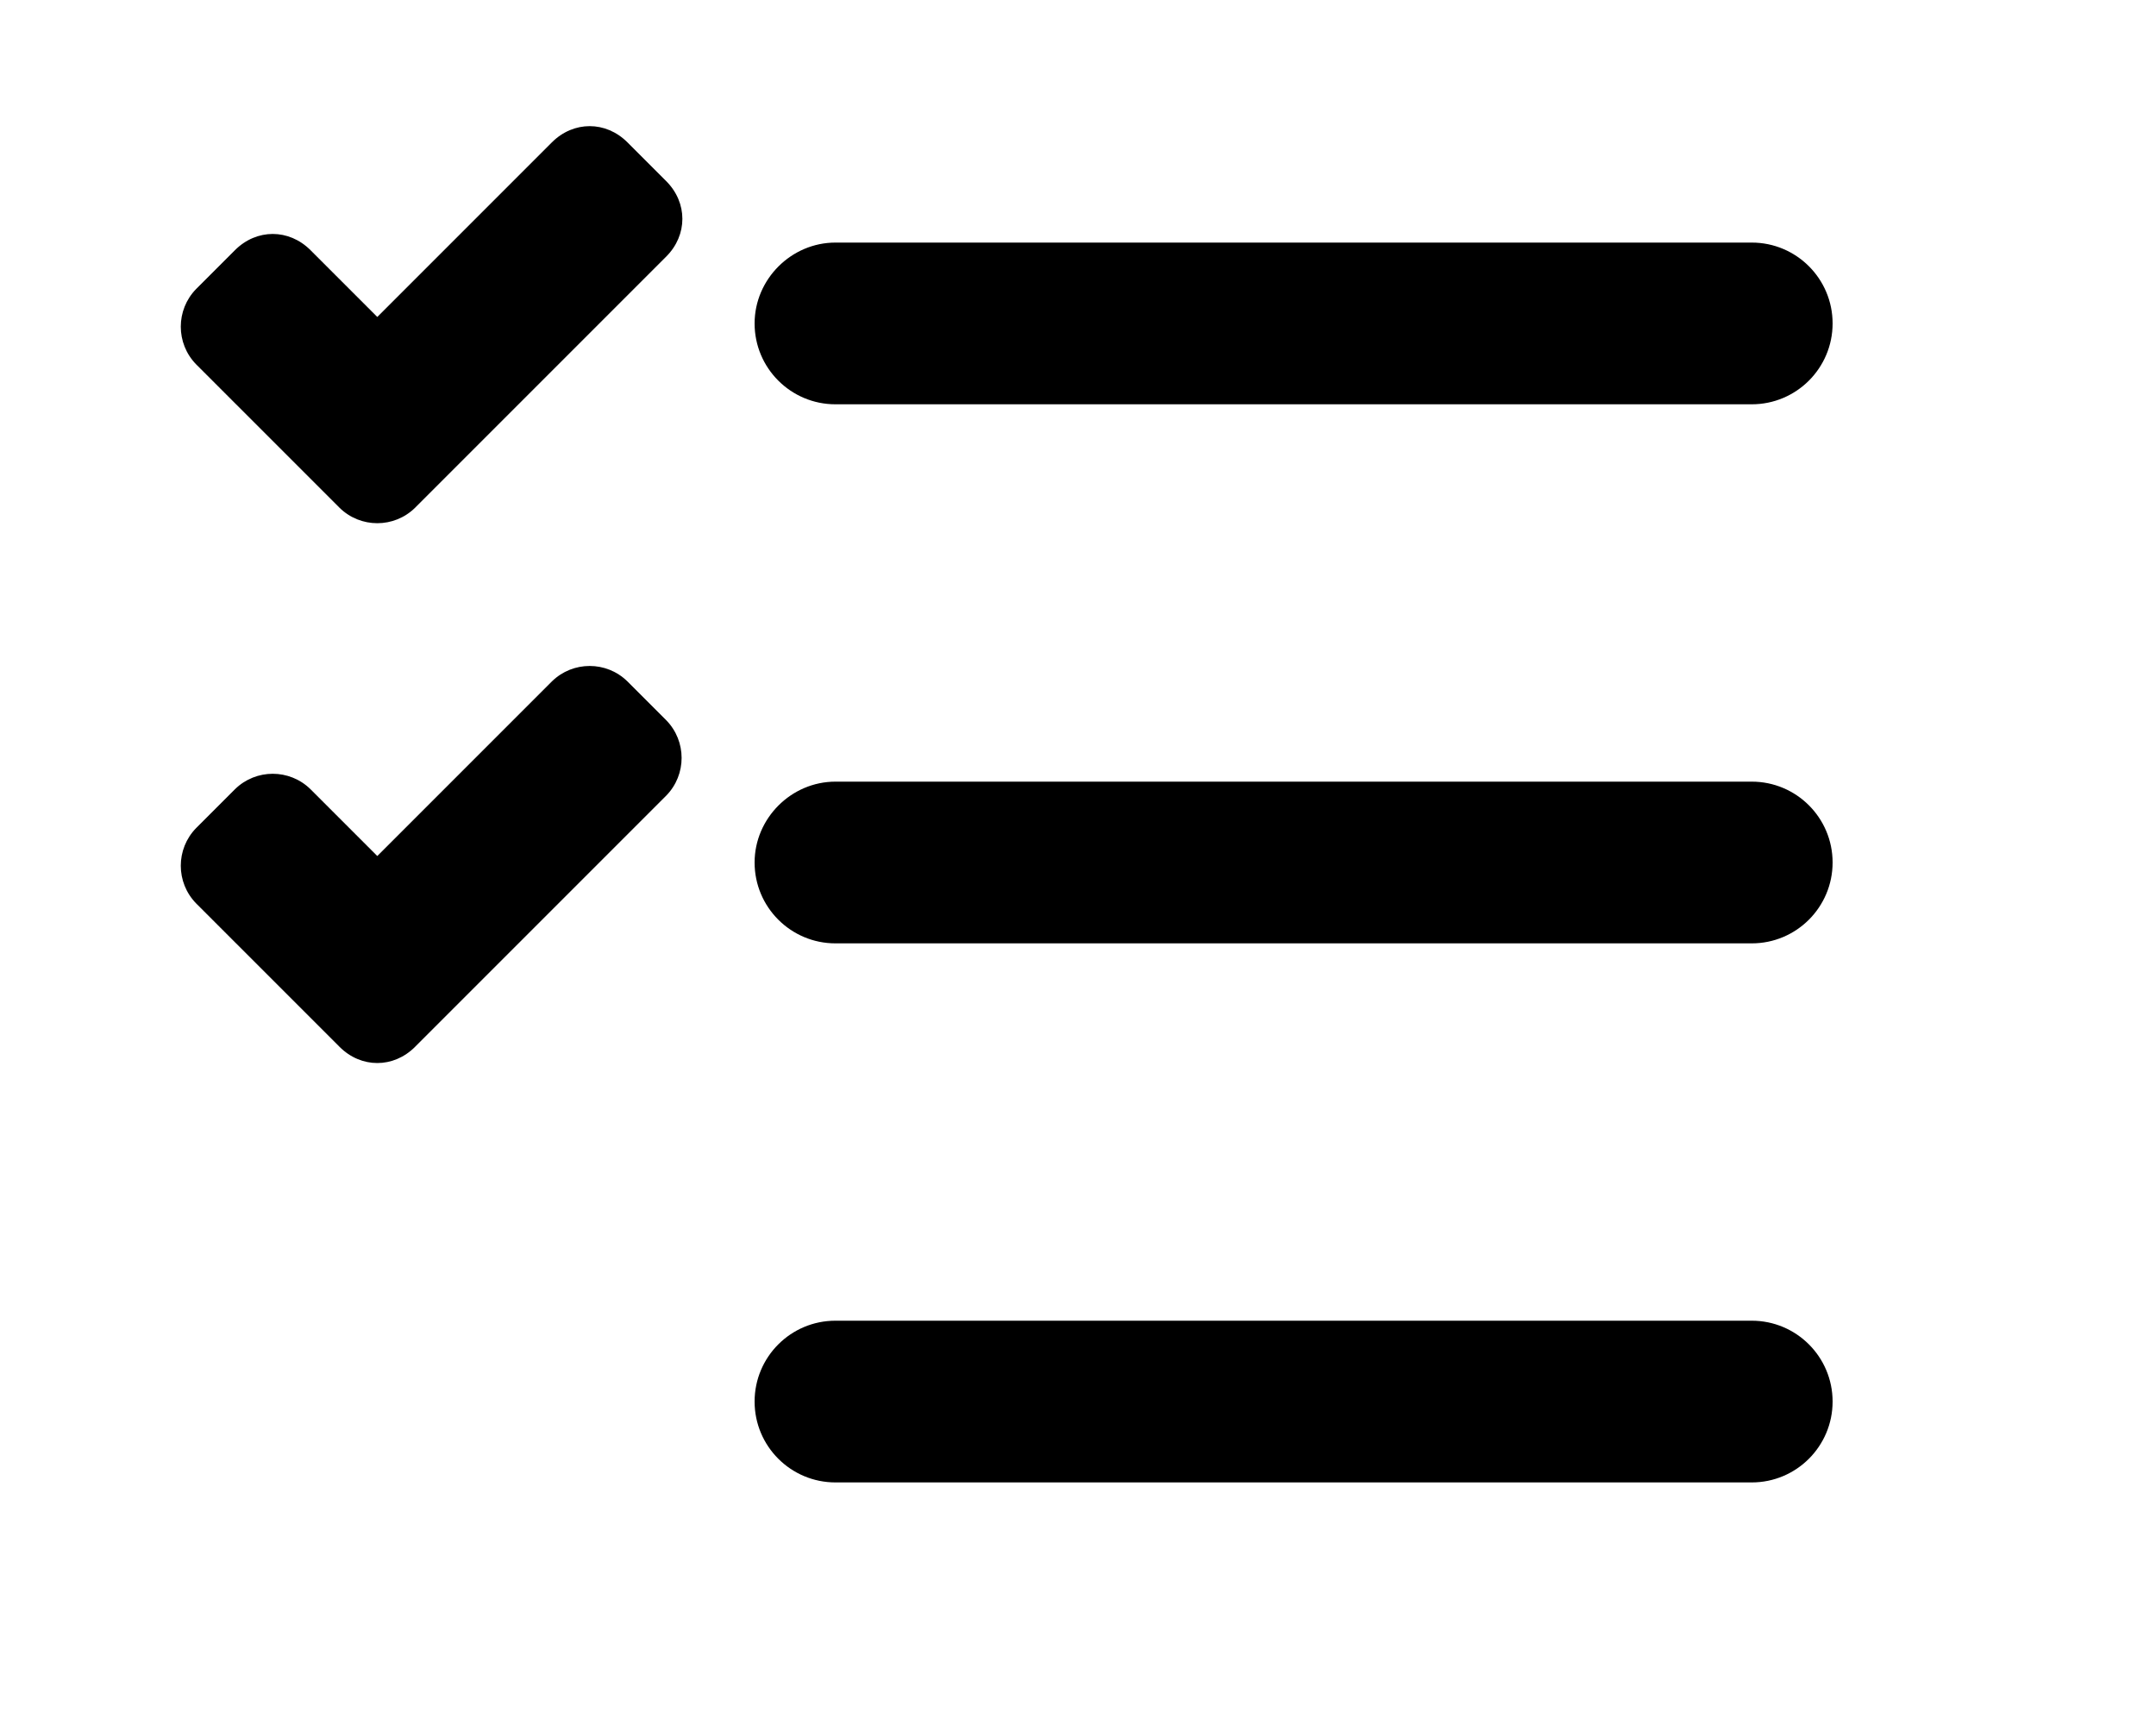
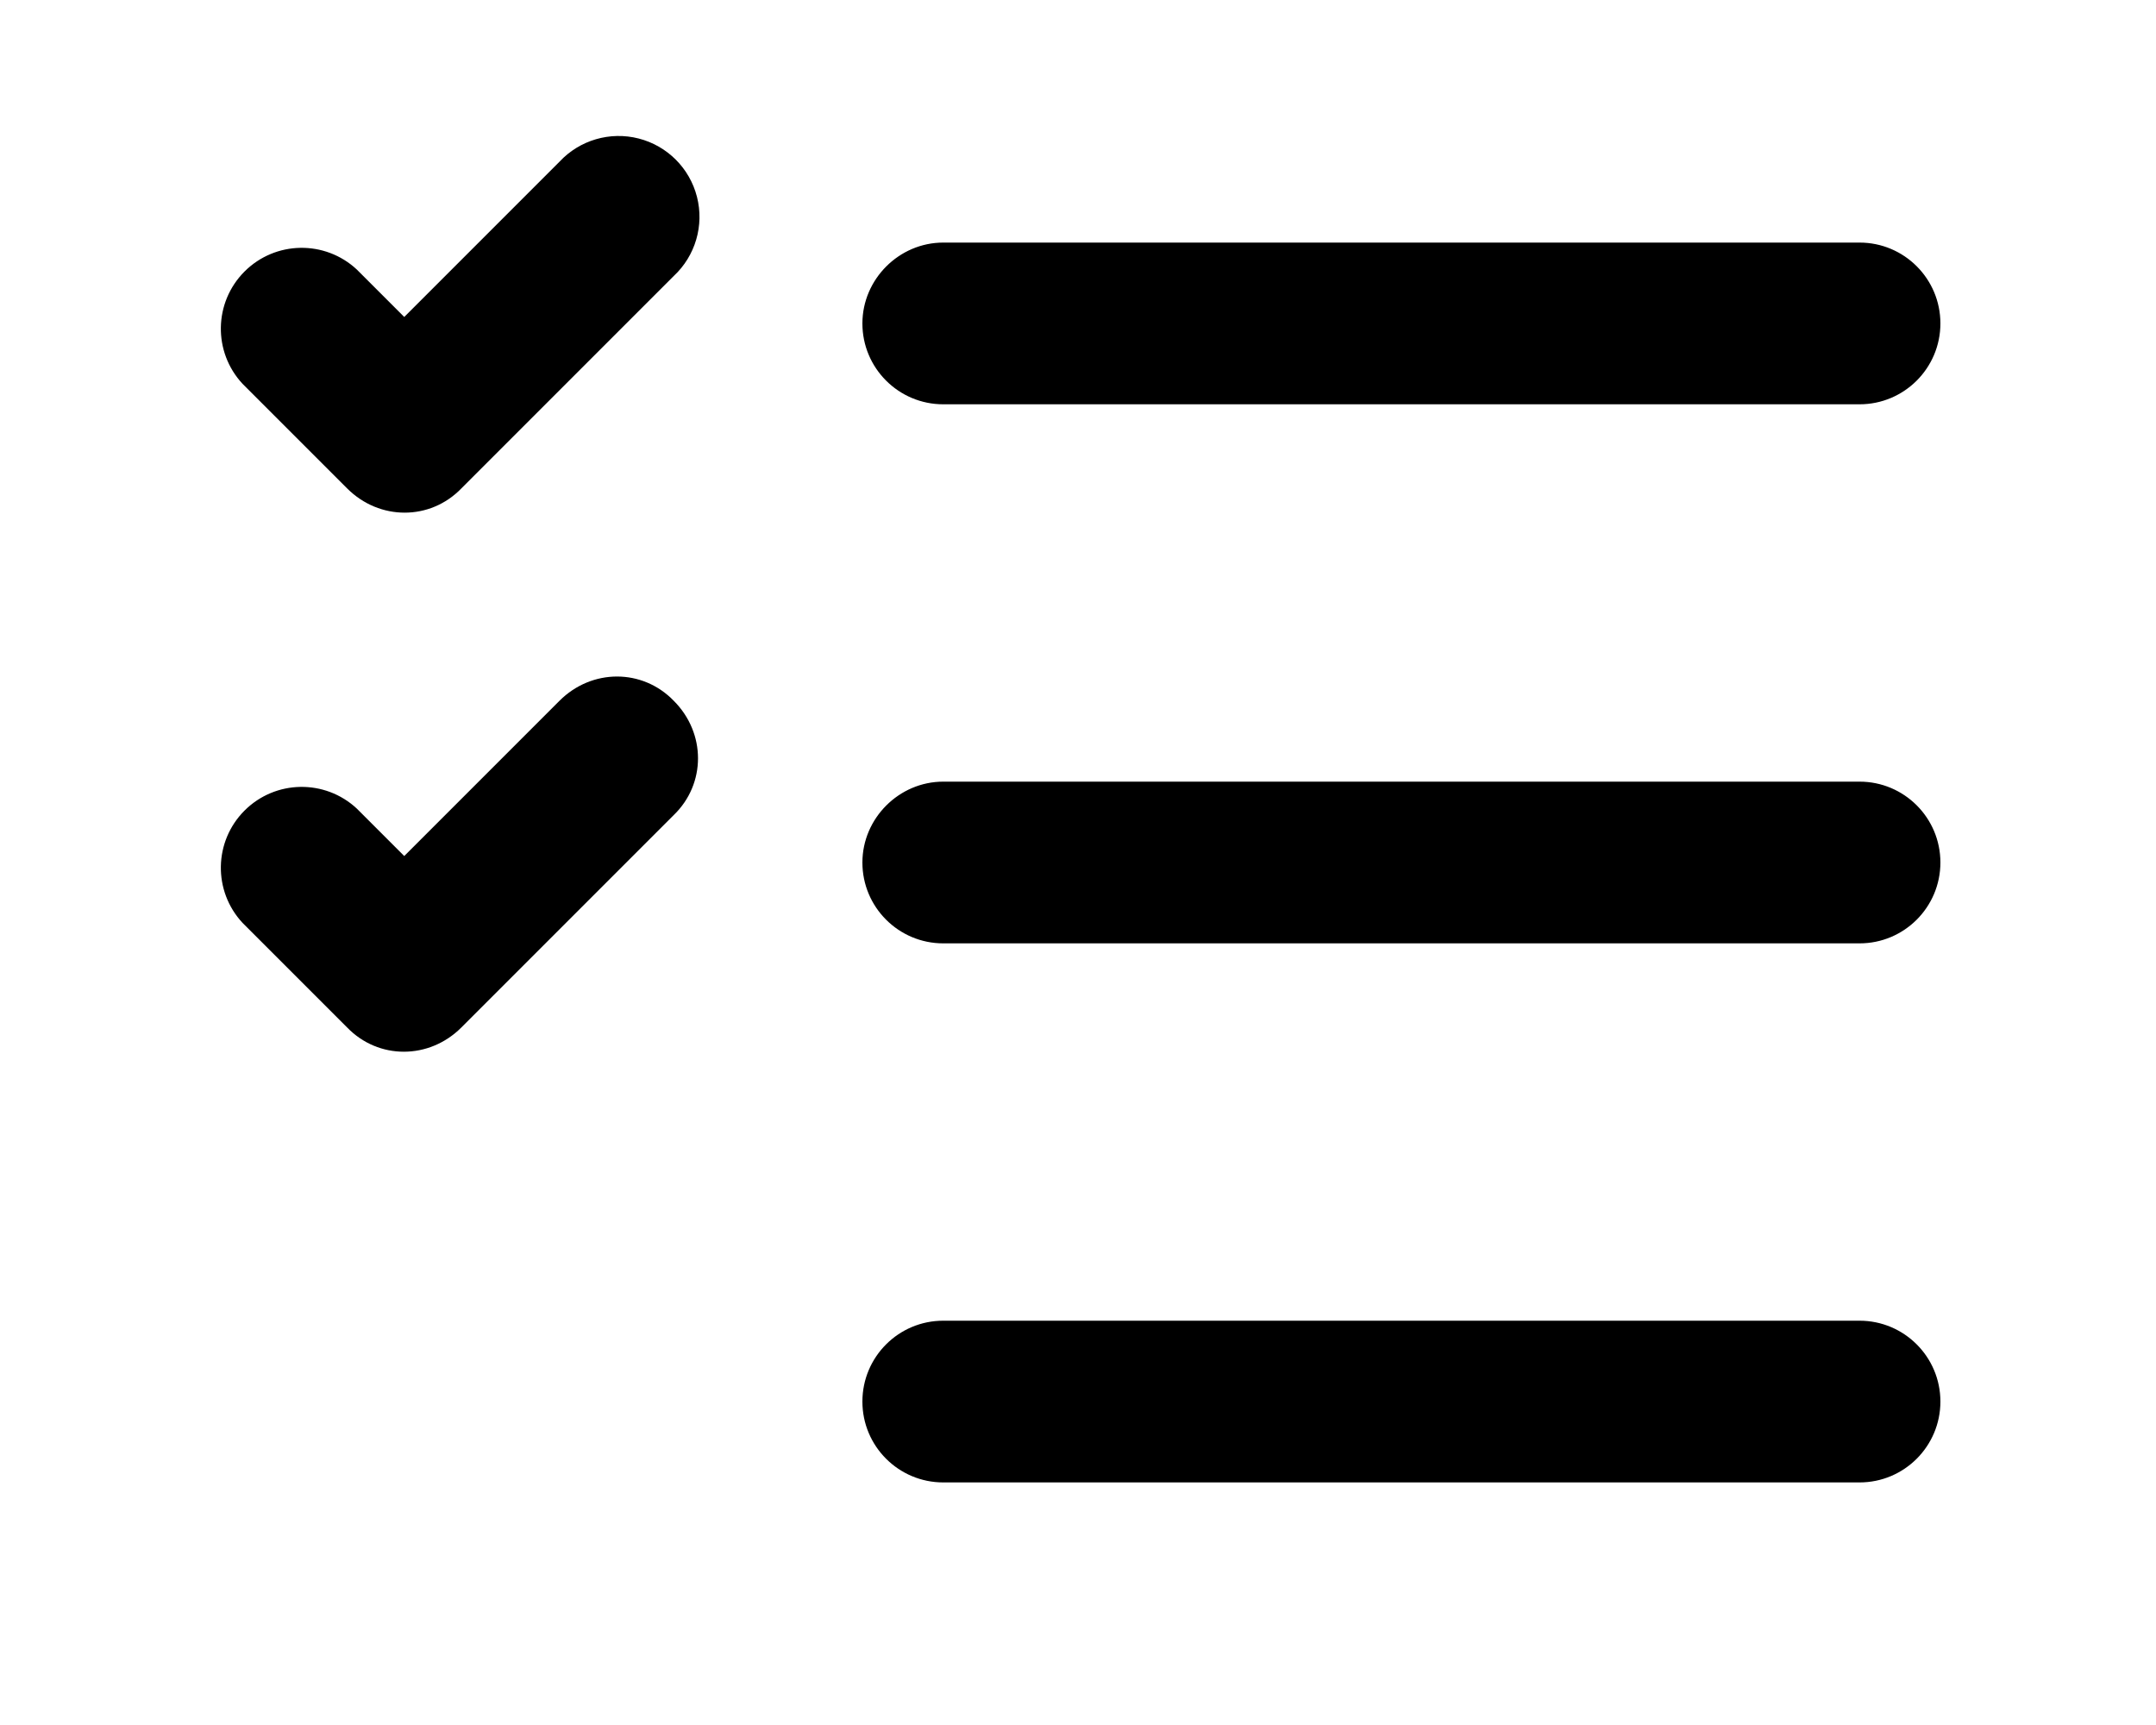
<svg xmlns="http://www.w3.org/2000/svg" viewBox="0 0 20 16" fill="currentColor">
-   <path d="M6.18 1.68c.2.2.2.5 0 .7L3.85 4.71a.5.5 0 0 1-.7 0L1.82 3.38a.5.5 0 0 1 0-.7l.36-.36c.2-.2.5-.2.7 0l.62.62 1.62-1.62c.2-.2.5-.2.7 0l.36.36ZM7 3c0-.41.34-.75.75-.75h8.5a.75.75 0 0 1 0 1.5h-8.5A.75.75 0 0 1 7 3Zm0 5c0-.41.34-.75.75-.75h8.5a.75.75 0 0 1 0 1.5h-8.5A.75.75 0 0 1 7 8Zm.75 4.25a.75.75 0 0 0 0 1.5h8.5a.75.75 0 0 0 0-1.5h-8.5ZM6.18 7.38a.5.5 0 0 0 0-.7l-.36-.36a.5.5 0 0 0-.7 0L3.5 7.94l-.62-.62a.5.5 0 0 0-.7 0l-.36.36a.5.5 0 0 0 0 .7l1.33 1.33c.2.2.5.2.7 0l2.33-2.33Z" />
+   <path d="M6.25 2.56A.75.75 0 1 0 5.19 1.5L3.75 2.94l-.44-.44a.75.75 0 0 0-1.06 1.06l.97.97c.3.3.77.3 1.06 0l1.97-1.97ZM8 3c0-.41.34-.75.75-.75h8.5a.75.75 0 0 1 0 1.5h-8.5A.75.75 0 0 1 8 3Zm0 5c0-.41.34-.75.75-.75h8.5a.75.75 0 0 1 0 1.5h-8.5A.75.75 0 0 1 8 8Zm.75 4.25a.75.75 0 0 0 0 1.5h8.5a.75.75 0 0 0 0-1.5h-8.5ZM6.25 6.5c.3.3.3.77 0 1.06L4.28 9.53c-.3.3-.77.3-1.06 0l-.97-.97A.75.75 0 0 1 3.31 7.5l.44.44L5.19 6.5c.3-.3.77-.3 1.06 0Z" />
</svg>
